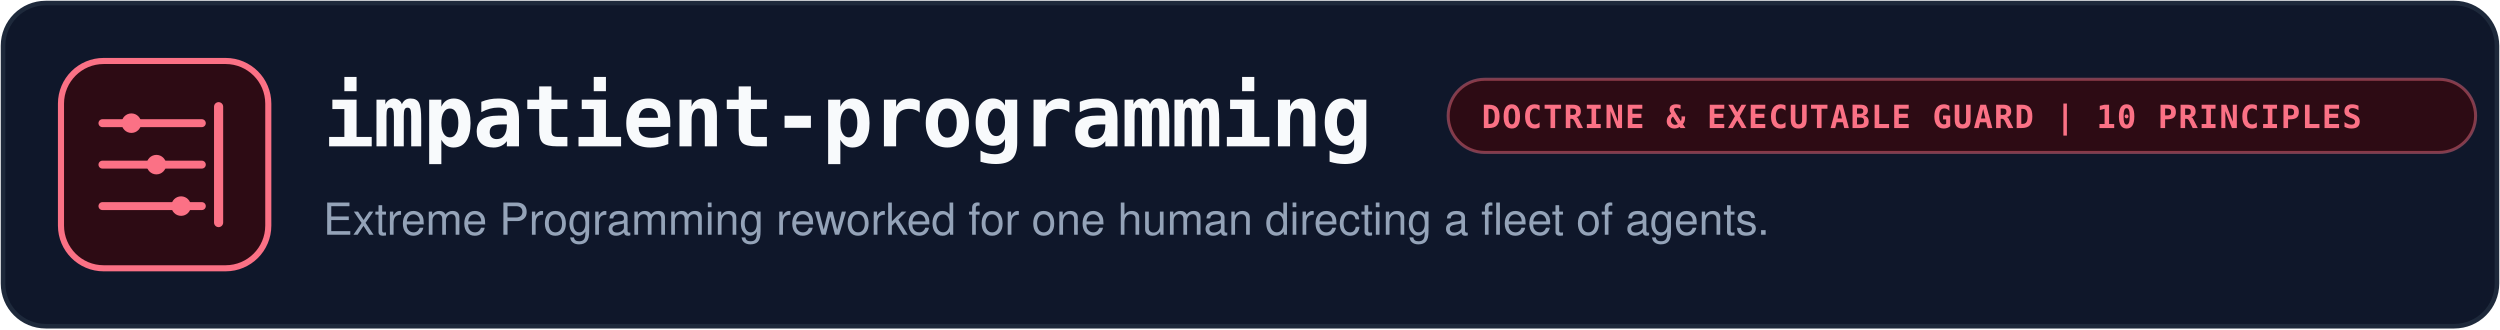
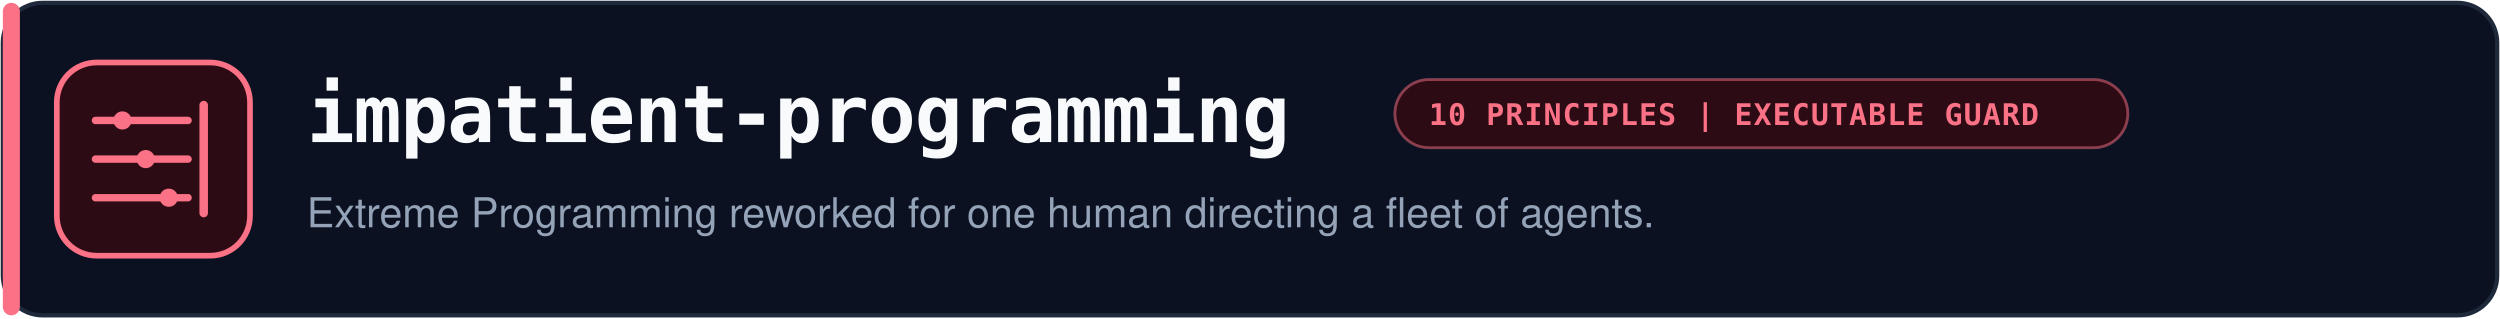
- <svg xmlns="http://www.w3.org/2000/svg" viewBox="0 0 820 108" width="820" height="108" role="img" aria-label="impatient-programming brand lockup">
-   <rect x="1" y="1" width="818" height="106" rx="14" fill="#0F172A" stroke="#1E293B" stroke-width="1.5" />
-   <rect x="20" y="20" width="68" height="68" rx="14" fill="#2D0B14" stroke="#FB7185" stroke-width="2" />
-   <line x1="33.6" y1="40.4" x2="66.2" y2="40.4" stroke="#FB7185" stroke-width="2.6" stroke-linecap="round" />
-   <circle cx="43.1" cy="40.4" r="3.2" fill="#FB7185" />
-   <line x1="33.6" y1="54.0" x2="66.2" y2="54.0" stroke="#FB7185" stroke-width="2.6" stroke-linecap="round" />
-   <circle cx="51.3" cy="54.0" r="3.2" fill="#FB7185" />
-   <line x1="33.6" y1="67.6" x2="66.2" y2="67.6" stroke="#FB7185" stroke-width="2.6" stroke-linecap="round" />
-   <circle cx="59.4" cy="67.6" r="3.2" fill="#FB7185" />
-   <line x1="71.7" y1="35.0" x2="71.7" y2="73.0" stroke="#FB7185" stroke-width="3" stroke-linecap="round" />
-   <text x="106" y="48" font-family="ui-monospace, SFMono-Regular, Menlo, Consolas, monospace" font-size="28" font-weight="700" fill="#F8FAFC" letter-spacing="-0.5">impatient-programming</text>
-   <rect x="475" y="26" width="337" height="24" rx="12" fill="#2D0B14" stroke="#FB7185" stroke-opacity="0.45" stroke-width="1" />
-   <text x="486" y="42" font-family="ui-monospace, SFMono-Regular, Menlo, Consolas, monospace" font-size="10.5" font-weight="600" fill="#FB7185" letter-spacing="0.4">DOCTRINE &amp; EXECUTABLE GUARD  |  10 PRINCIPLES</text>
-   <text x="106" y="77" font-family="-apple-system, BlinkMacSystemFont, 'Segoe UI', Helvetica, Arial, sans-serif" font-size="14.5" font-weight="500" fill="#94A3B8">Extreme Programming reworked for one human directing a fleet of agents.</text>
+ <svg xmlns="http://www.w3.org/2000/svg" viewBox="0 0 880 112" width="880" height="112" role="img" aria-label="impatient-programming brand lockup">
+   <rect x="1" y="1" width="878" height="110" rx="14" fill="#0B1120" stroke="#1E293B" stroke-width="1.5" />
+   <rect x="1" y="1" width="6" height="110" rx="3" fill="#FB7185" />
+   <rect x="20" y="22" width="68" height="68" rx="14" fill="#2D0B14" stroke="#FB7185" stroke-width="2" />
+   <line x1="33.6" y1="42.4" x2="66.2" y2="42.4" stroke="#FB7185" stroke-width="2.6" stroke-linecap="round" />
+   <circle cx="43.1" cy="42.4" r="3.2" fill="#FB7185" />
+   <line x1="33.6" y1="56.0" x2="66.2" y2="56.0" stroke="#FB7185" stroke-width="2.6" stroke-linecap="round" />
+   <circle cx="51.3" cy="56.0" r="3.2" fill="#FB7185" />
+   <line x1="33.6" y1="69.6" x2="66.2" y2="69.6" stroke="#FB7185" stroke-width="2.6" stroke-linecap="round" />
+   <circle cx="59.4" cy="69.6" r="3.2" fill="#FB7185" />
+   <line x1="71.7" y1="37.0" x2="71.7" y2="75.0" stroke="#FB7185" stroke-width="3" stroke-linecap="round" />
+   <text x="108" y="50" font-family="ui-monospace, SFMono-Regular, Menlo, Consolas, monospace" font-size="28" font-weight="700" fill="#F8FAFC" letter-spacing="-0.4">impatient-programming</text>
+   <rect x="491" y="28" width="258" height="24" rx="12" fill="#2D0B14" stroke="#FB7185" stroke-opacity="0.5" stroke-width="1" />
+   <text x="503" y="44" font-family="ui-monospace, SFMono-Regular, Menlo, Consolas, monospace" font-size="10.5" font-weight="600" fill="#FB7185" letter-spacing="0.4">10 PRINCIPLES  |  EXECUTABLE GUARD</text>
+   <text x="108" y="80" font-family="-apple-system, BlinkMacSystemFont, 'Segoe UI', Helvetica, Arial, sans-serif" font-size="14.5" font-weight="500" fill="#94A3B8">Extreme Programming reworked for one human directing a fleet of agents.</text>
</svg>
